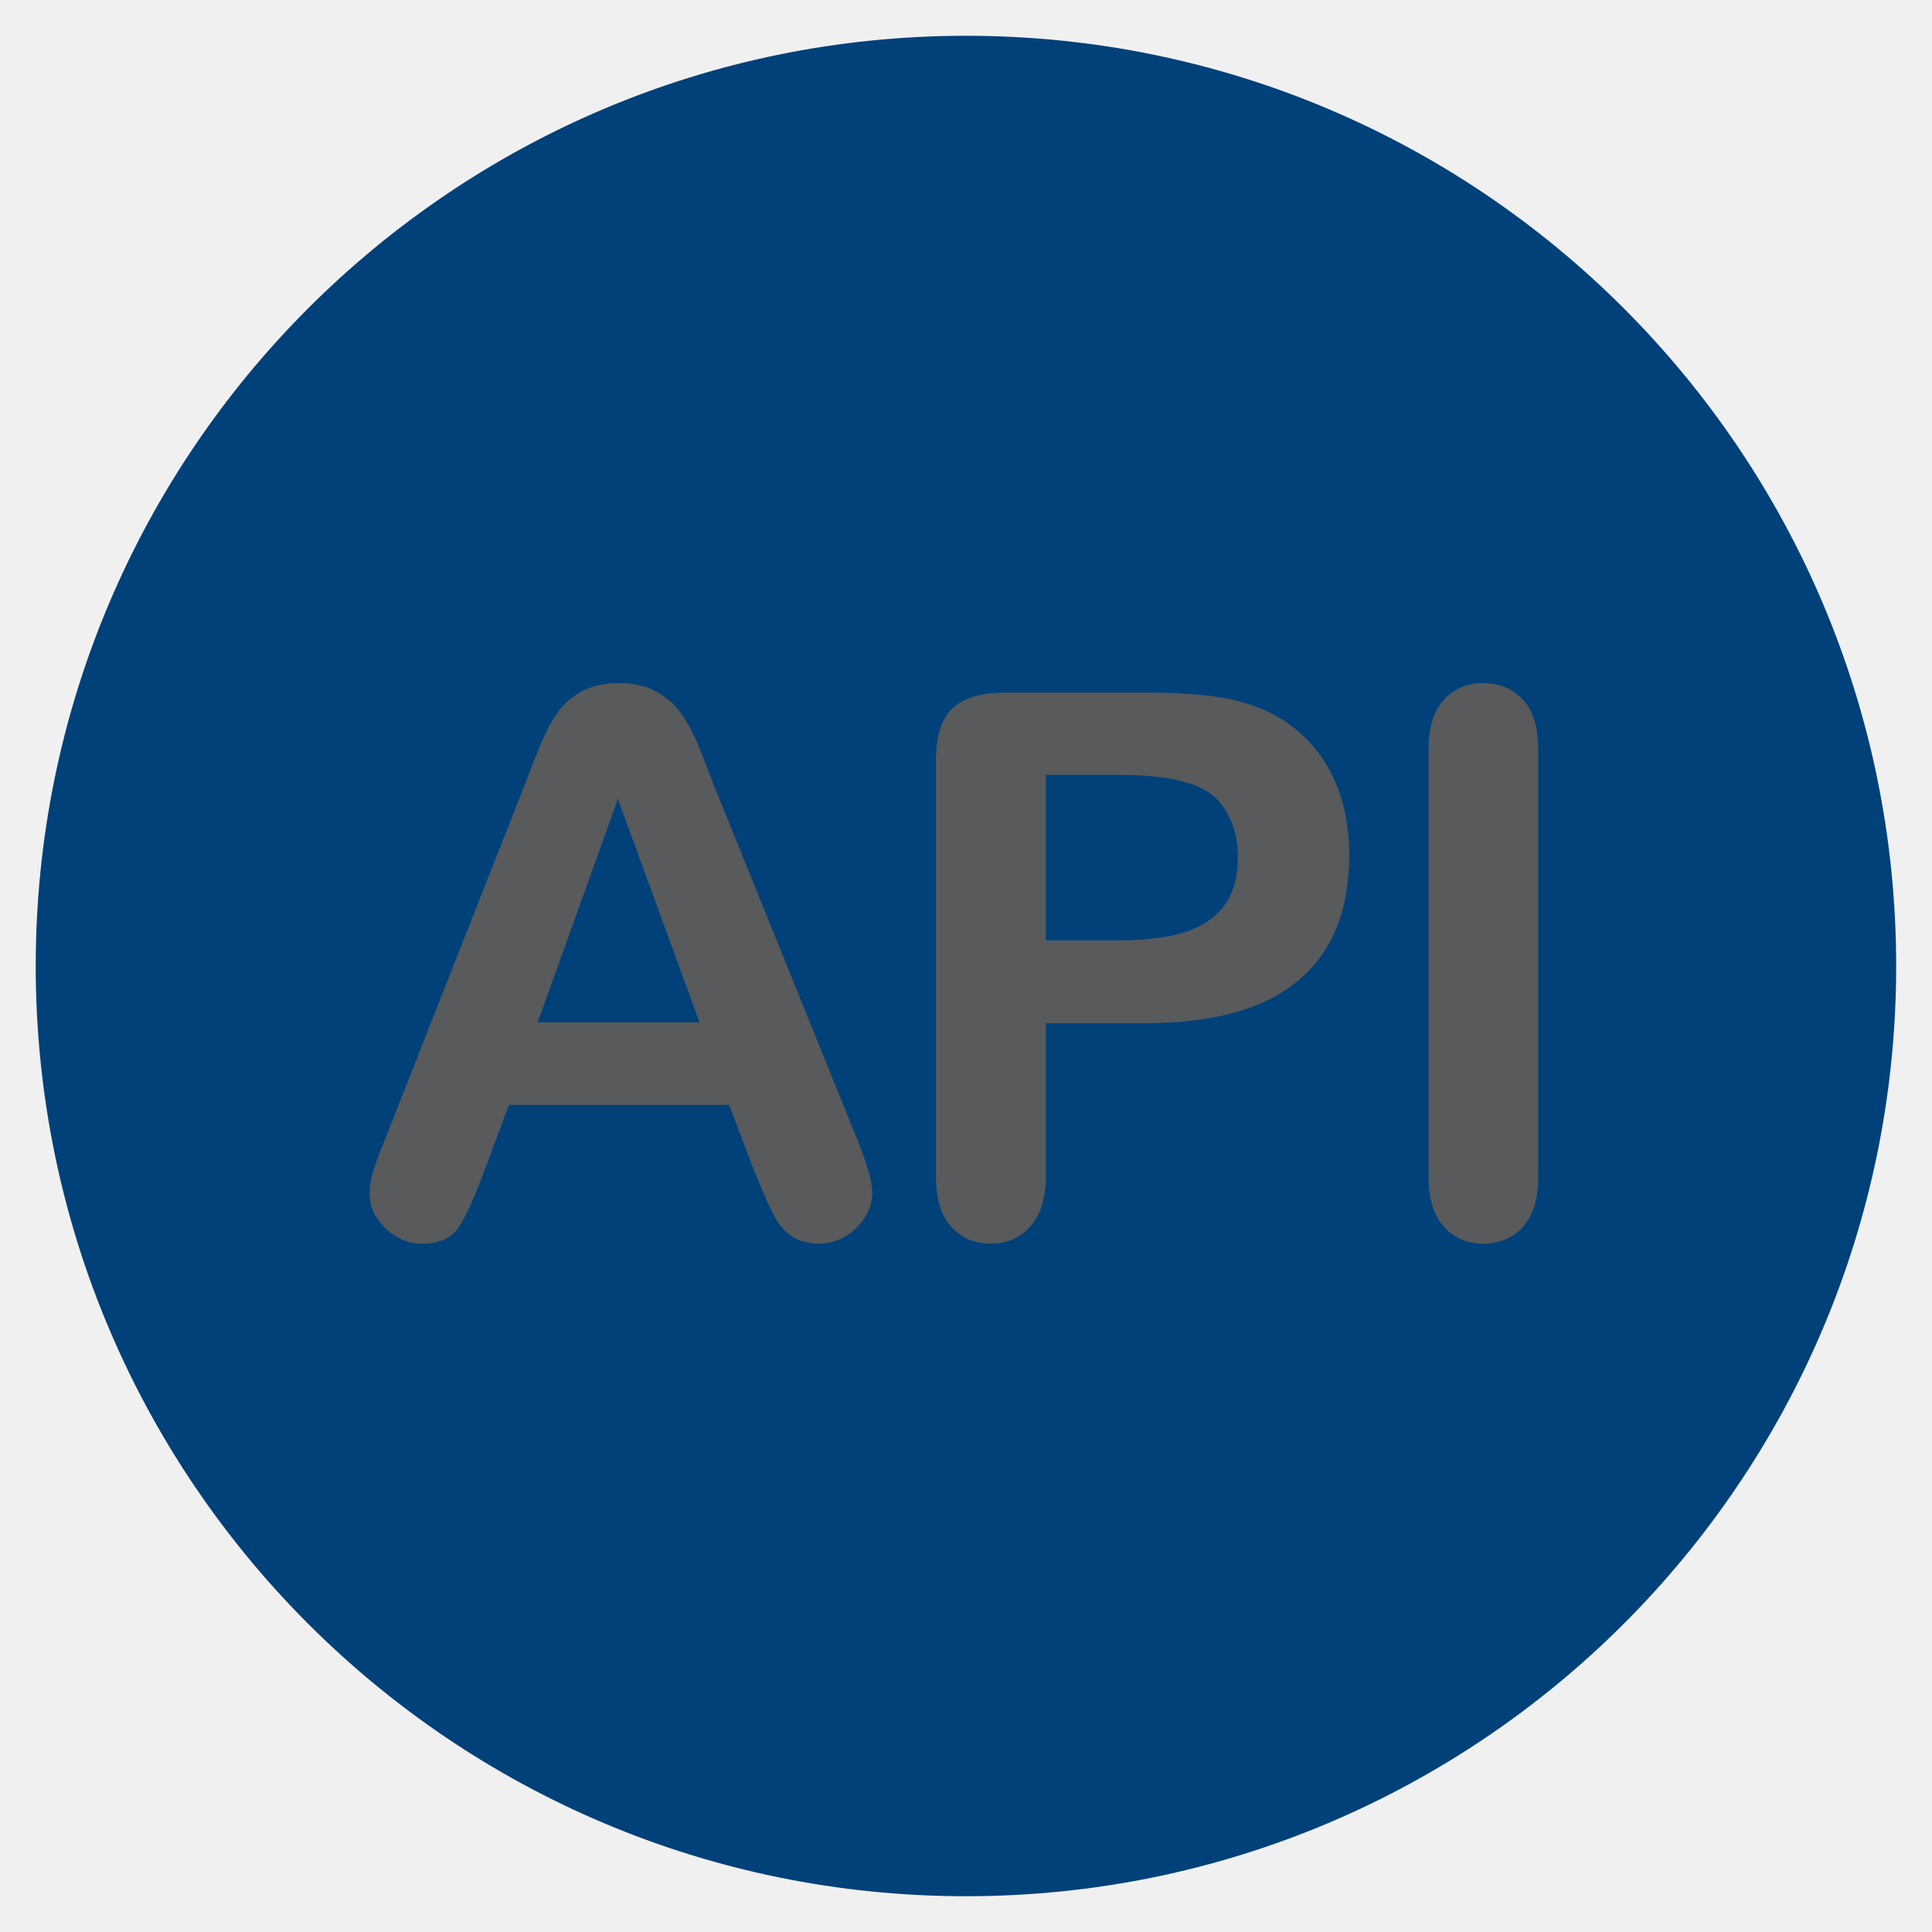
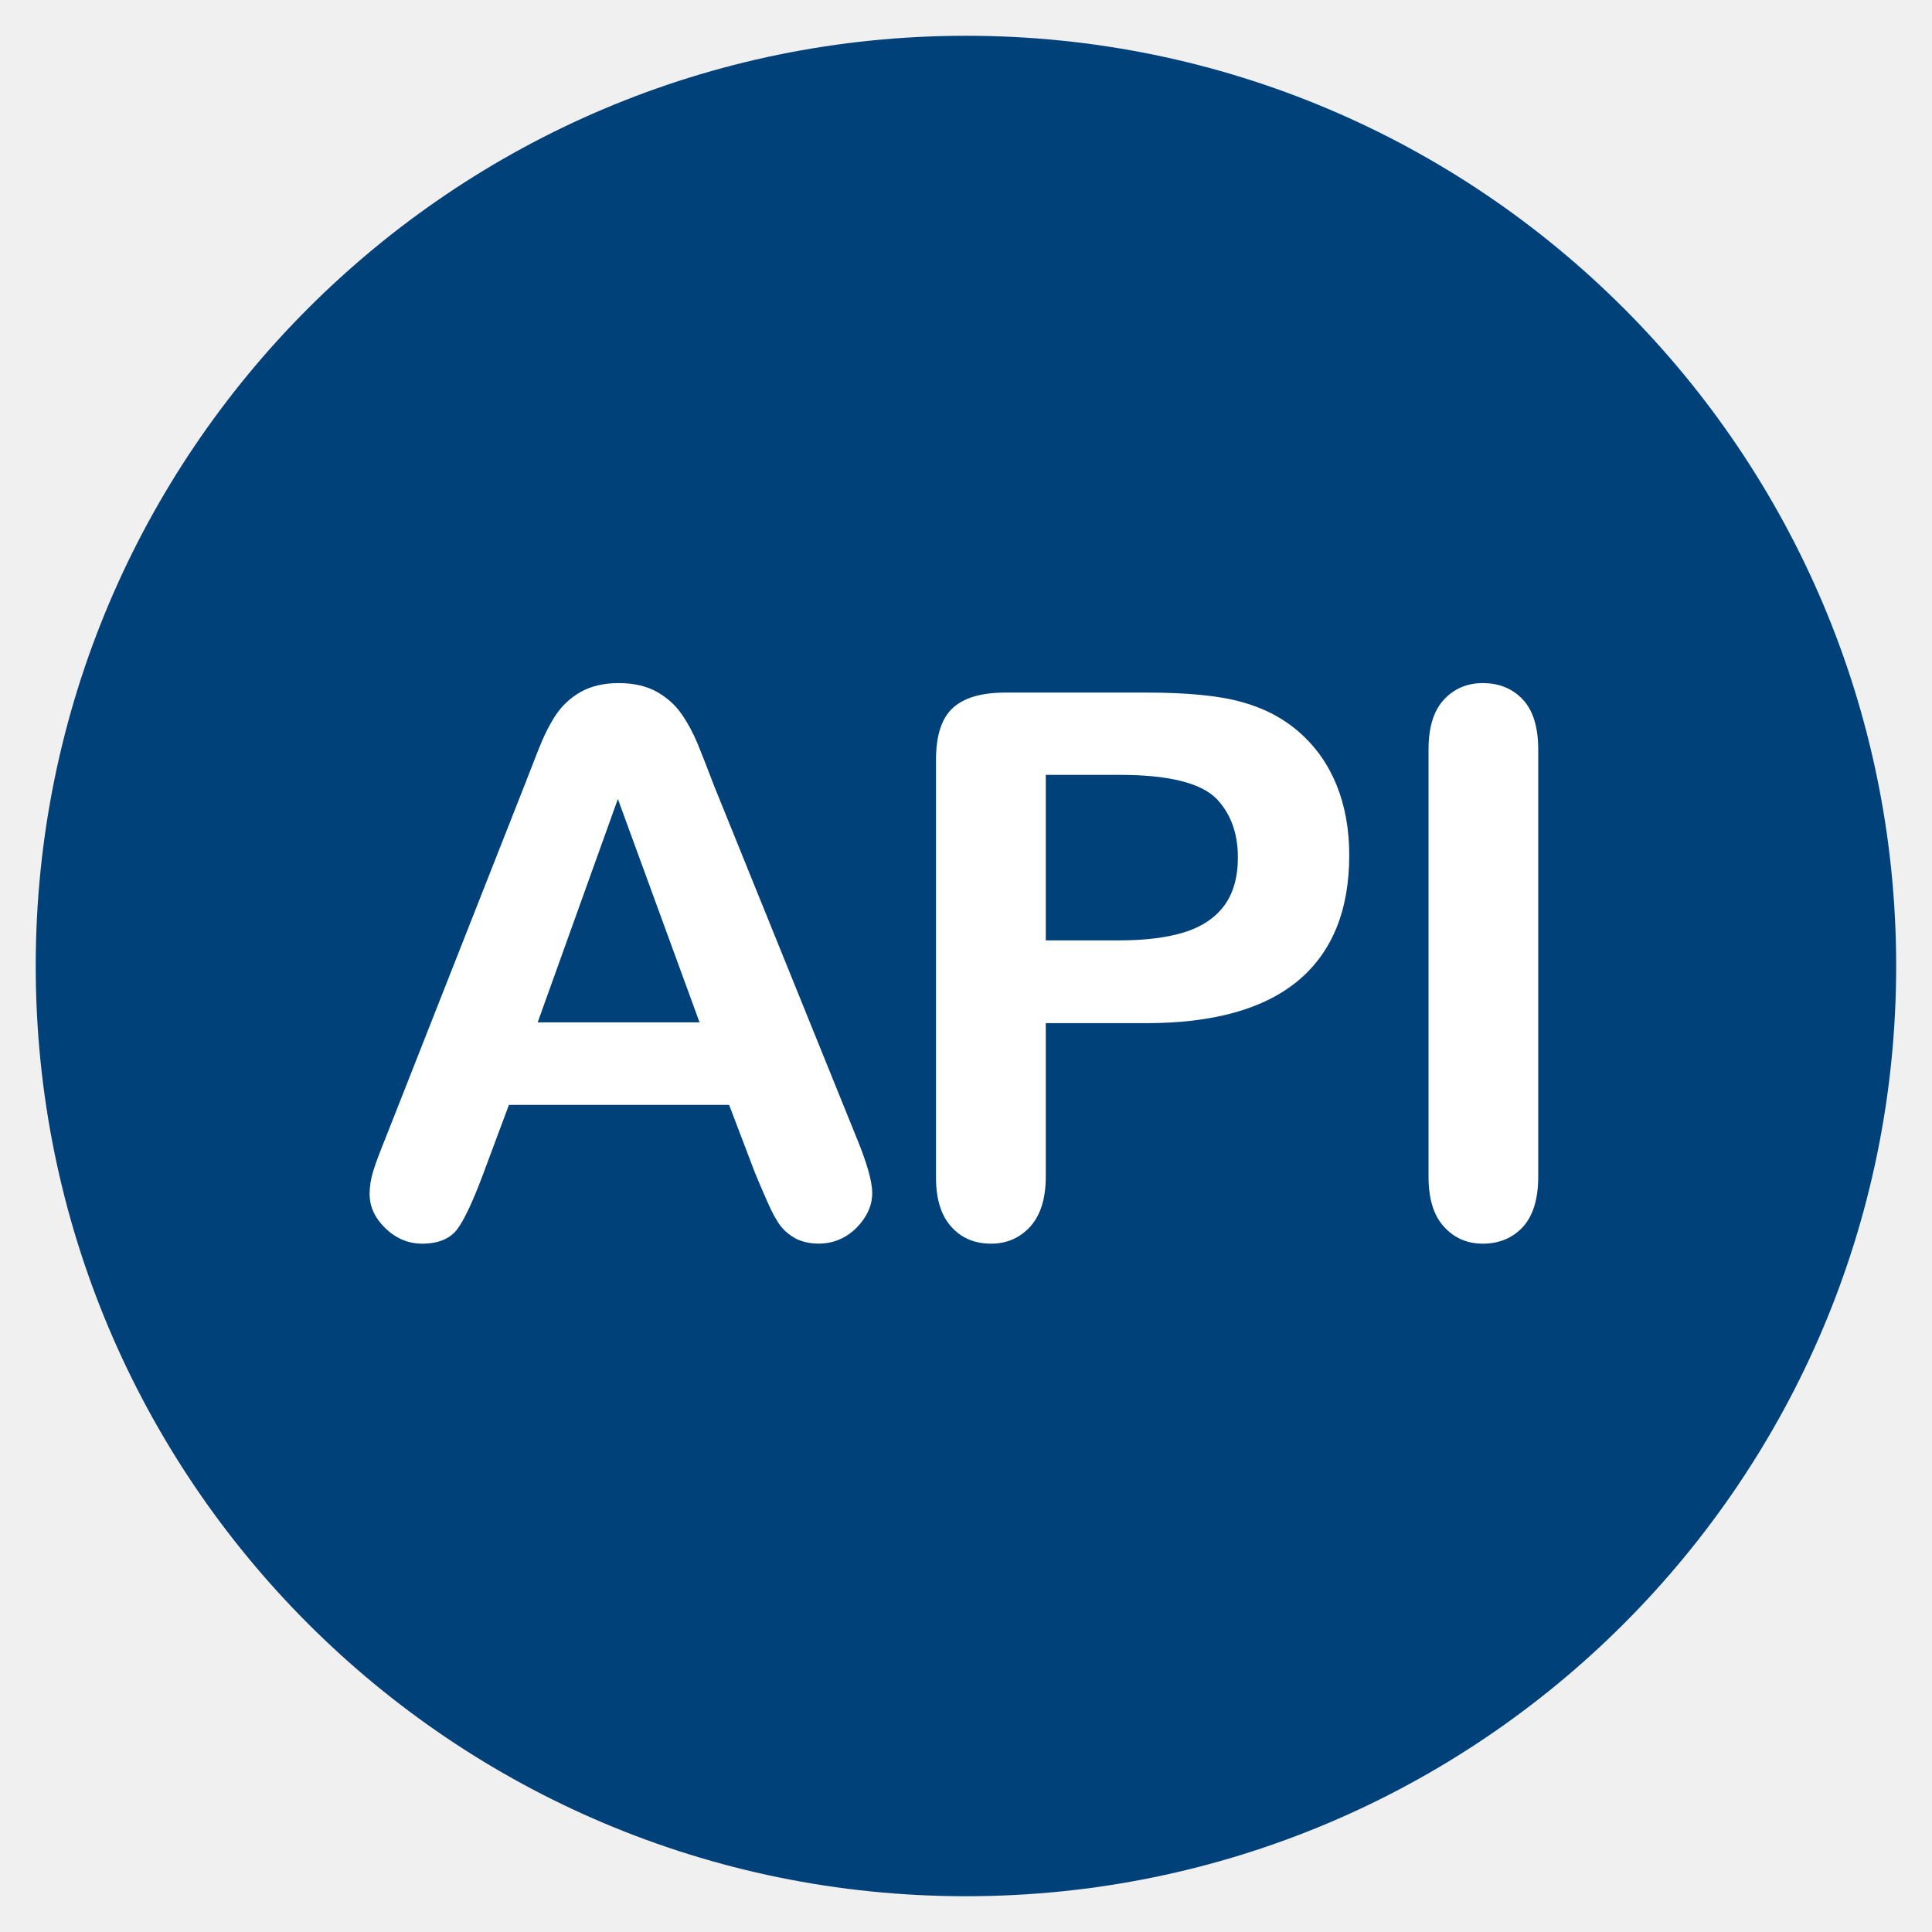
<svg xmlns="http://www.w3.org/2000/svg" version="1.1" id="Layer_1" x="0px" y="0px" width="35.43px" height="35.43px" viewBox="0 0 35.43 35.43" enable-background="new 0 0 35.43 35.43" xml:space="preserve">
  <path fill="#00417a" d="M34.773,17.715c0,9.425-7.637,17.059-17.058,17.059c-9.422,0-17.06-7.634-17.06-17.059  c0-9.419,7.638-17.059,17.06-17.059C27.137,0.656,34.773,8.296,34.773,17.715z" />
-   <path fill="#585A5C" d="M13.846,21.51l-0.475-1.248H9.333l-0.475,1.274c-0.186,0.497-0.343,0.832-0.474,1.008  c-0.131,0.172-0.346,0.263-0.644,0.263c-0.253,0-0.477-0.096-0.671-0.281c-0.194-0.187-0.291-0.396-0.291-0.633  c0-0.135,0.022-0.274,0.067-0.419c0.045-0.146,0.12-0.344,0.224-0.601l2.542-6.452c0.072-0.185,0.159-0.408,0.261-0.669  c0.102-0.259,0.21-0.475,0.325-0.646s0.267-0.312,0.454-0.418c0.188-0.105,0.419-0.161,0.695-0.161c0.28,0,0.514,0.056,0.701,0.161  c0.187,0.106,0.338,0.241,0.454,0.409c0.115,0.166,0.212,0.348,0.291,0.539c0.079,0.192,0.18,0.45,0.302,0.771l2.595,6.41  c0.203,0.488,0.306,0.84,0.306,1.062c0,0.23-0.097,0.442-0.288,0.637c-0.192,0.19-0.424,0.29-0.695,0.29  c-0.158,0-0.294-0.032-0.407-0.086c-0.113-0.06-0.208-0.136-0.285-0.231c-0.076-0.098-0.159-0.247-0.247-0.449  C13.984,21.84,13.909,21.663,13.846,21.51z M9.86,18.749h2.969l-1.498-4.097L9.86,18.749z" />
-   <path fill="#585A5C" d="M21.021,18.763h-1.843v2.814c0,0.402-0.096,0.707-0.285,0.917c-0.19,0.208-0.43,0.313-0.718,0.313  c-0.303,0-0.547-0.104-0.732-0.313c-0.186-0.206-0.278-0.506-0.278-0.903v-7.658c0-0.442,0.102-0.758,0.305-0.947  c0.204-0.19,0.527-0.285,0.969-0.285h2.583c0.763,0,1.351,0.058,1.763,0.177c0.406,0.112,0.757,0.298,1.053,0.56  c0.295,0.262,0.521,0.583,0.674,0.962c0.154,0.379,0.231,0.81,0.231,1.282c0,1.014-0.313,1.778-0.936,2.301  C23.182,18.503,22.254,18.763,21.021,18.763z M20.532,14.21h-1.354v3.035h1.354c0.475,0,0.872-0.051,1.189-0.149  c0.318-0.1,0.562-0.263,0.729-0.488s0.251-0.521,0.251-0.886c0-0.438-0.129-0.795-0.387-1.069  C22.025,14.357,21.432,14.21,20.532,14.21z" />
-   <path fill="#585A5C" d="M26.197,21.577v-7.829c0-0.406,0.092-0.709,0.277-0.912c0.186-0.204,0.425-0.309,0.719-0.309  c0.303,0,0.548,0.103,0.735,0.303c0.187,0.201,0.281,0.507,0.281,0.918v7.829c0,0.411-0.095,0.717-0.281,0.923  c-0.188,0.202-0.433,0.307-0.735,0.307c-0.289,0-0.527-0.104-0.715-0.313C26.291,22.288,26.197,21.983,26.197,21.577z" />
+   <path fill="white" d="M13.846,21.51l-0.475-1.248H9.333l-0.475,1.274c-0.186,0.497-0.343,0.832-0.474,1.008  c-0.131,0.172-0.346,0.263-0.644,0.263c-0.253,0-0.477-0.096-0.671-0.281c-0.194-0.187-0.291-0.396-0.291-0.633  c0-0.135,0.022-0.274,0.067-0.419c0.045-0.146,0.12-0.344,0.224-0.601l2.542-6.452c0.072-0.185,0.159-0.408,0.261-0.669  c0.102-0.259,0.21-0.475,0.325-0.646s0.267-0.312,0.454-0.418c0.188-0.105,0.419-0.161,0.695-0.161c0.28,0,0.514,0.056,0.701,0.161  c0.187,0.106,0.338,0.241,0.454,0.409c0.115,0.166,0.212,0.348,0.291,0.539c0.079,0.192,0.18,0.45,0.302,0.771l2.595,6.41  c0.203,0.488,0.306,0.84,0.306,1.062c0,0.23-0.097,0.442-0.288,0.637c-0.192,0.19-0.424,0.29-0.695,0.29  c-0.158,0-0.294-0.032-0.407-0.086c-0.113-0.06-0.208-0.136-0.285-0.231c-0.076-0.098-0.159-0.247-0.247-0.449  C13.984,21.84,13.909,21.663,13.846,21.51z M9.86,18.749h2.969l-1.498-4.097L9.86,18.749z" />
+   <path fill="white" d="M21.021,18.763h-1.843v2.814c0,0.402-0.096,0.707-0.285,0.917c-0.19,0.208-0.43,0.313-0.718,0.313  c-0.303,0-0.547-0.104-0.732-0.313c-0.186-0.206-0.278-0.506-0.278-0.903v-7.658c0-0.442,0.102-0.758,0.305-0.947  c0.204-0.19,0.527-0.285,0.969-0.285h2.583c0.763,0,1.351,0.058,1.763,0.177c0.406,0.112,0.757,0.298,1.053,0.56  c0.295,0.262,0.521,0.583,0.674,0.962c0.154,0.379,0.231,0.81,0.231,1.282c0,1.014-0.313,1.778-0.936,2.301  C23.182,18.503,22.254,18.763,21.021,18.763z M20.532,14.21h-1.354v3.035h1.354c0.475,0,0.872-0.051,1.189-0.149  c0.318-0.1,0.562-0.263,0.729-0.488s0.251-0.521,0.251-0.886c0-0.438-0.129-0.795-0.387-1.069  C22.025,14.357,21.432,14.21,20.532,14.21z" />
+   <path fill="white" d="M26.197,21.577v-7.829c0-0.406,0.092-0.709,0.277-0.912c0.186-0.204,0.425-0.309,0.719-0.309  c0.303,0,0.548,0.103,0.735,0.303c0.187,0.201,0.281,0.507,0.281,0.918v7.829c0,0.411-0.095,0.717-0.281,0.923  c-0.188,0.202-0.433,0.307-0.735,0.307c-0.289,0-0.527-0.104-0.715-0.313C26.291,22.288,26.197,21.983,26.197,21.577z" />
</svg>
